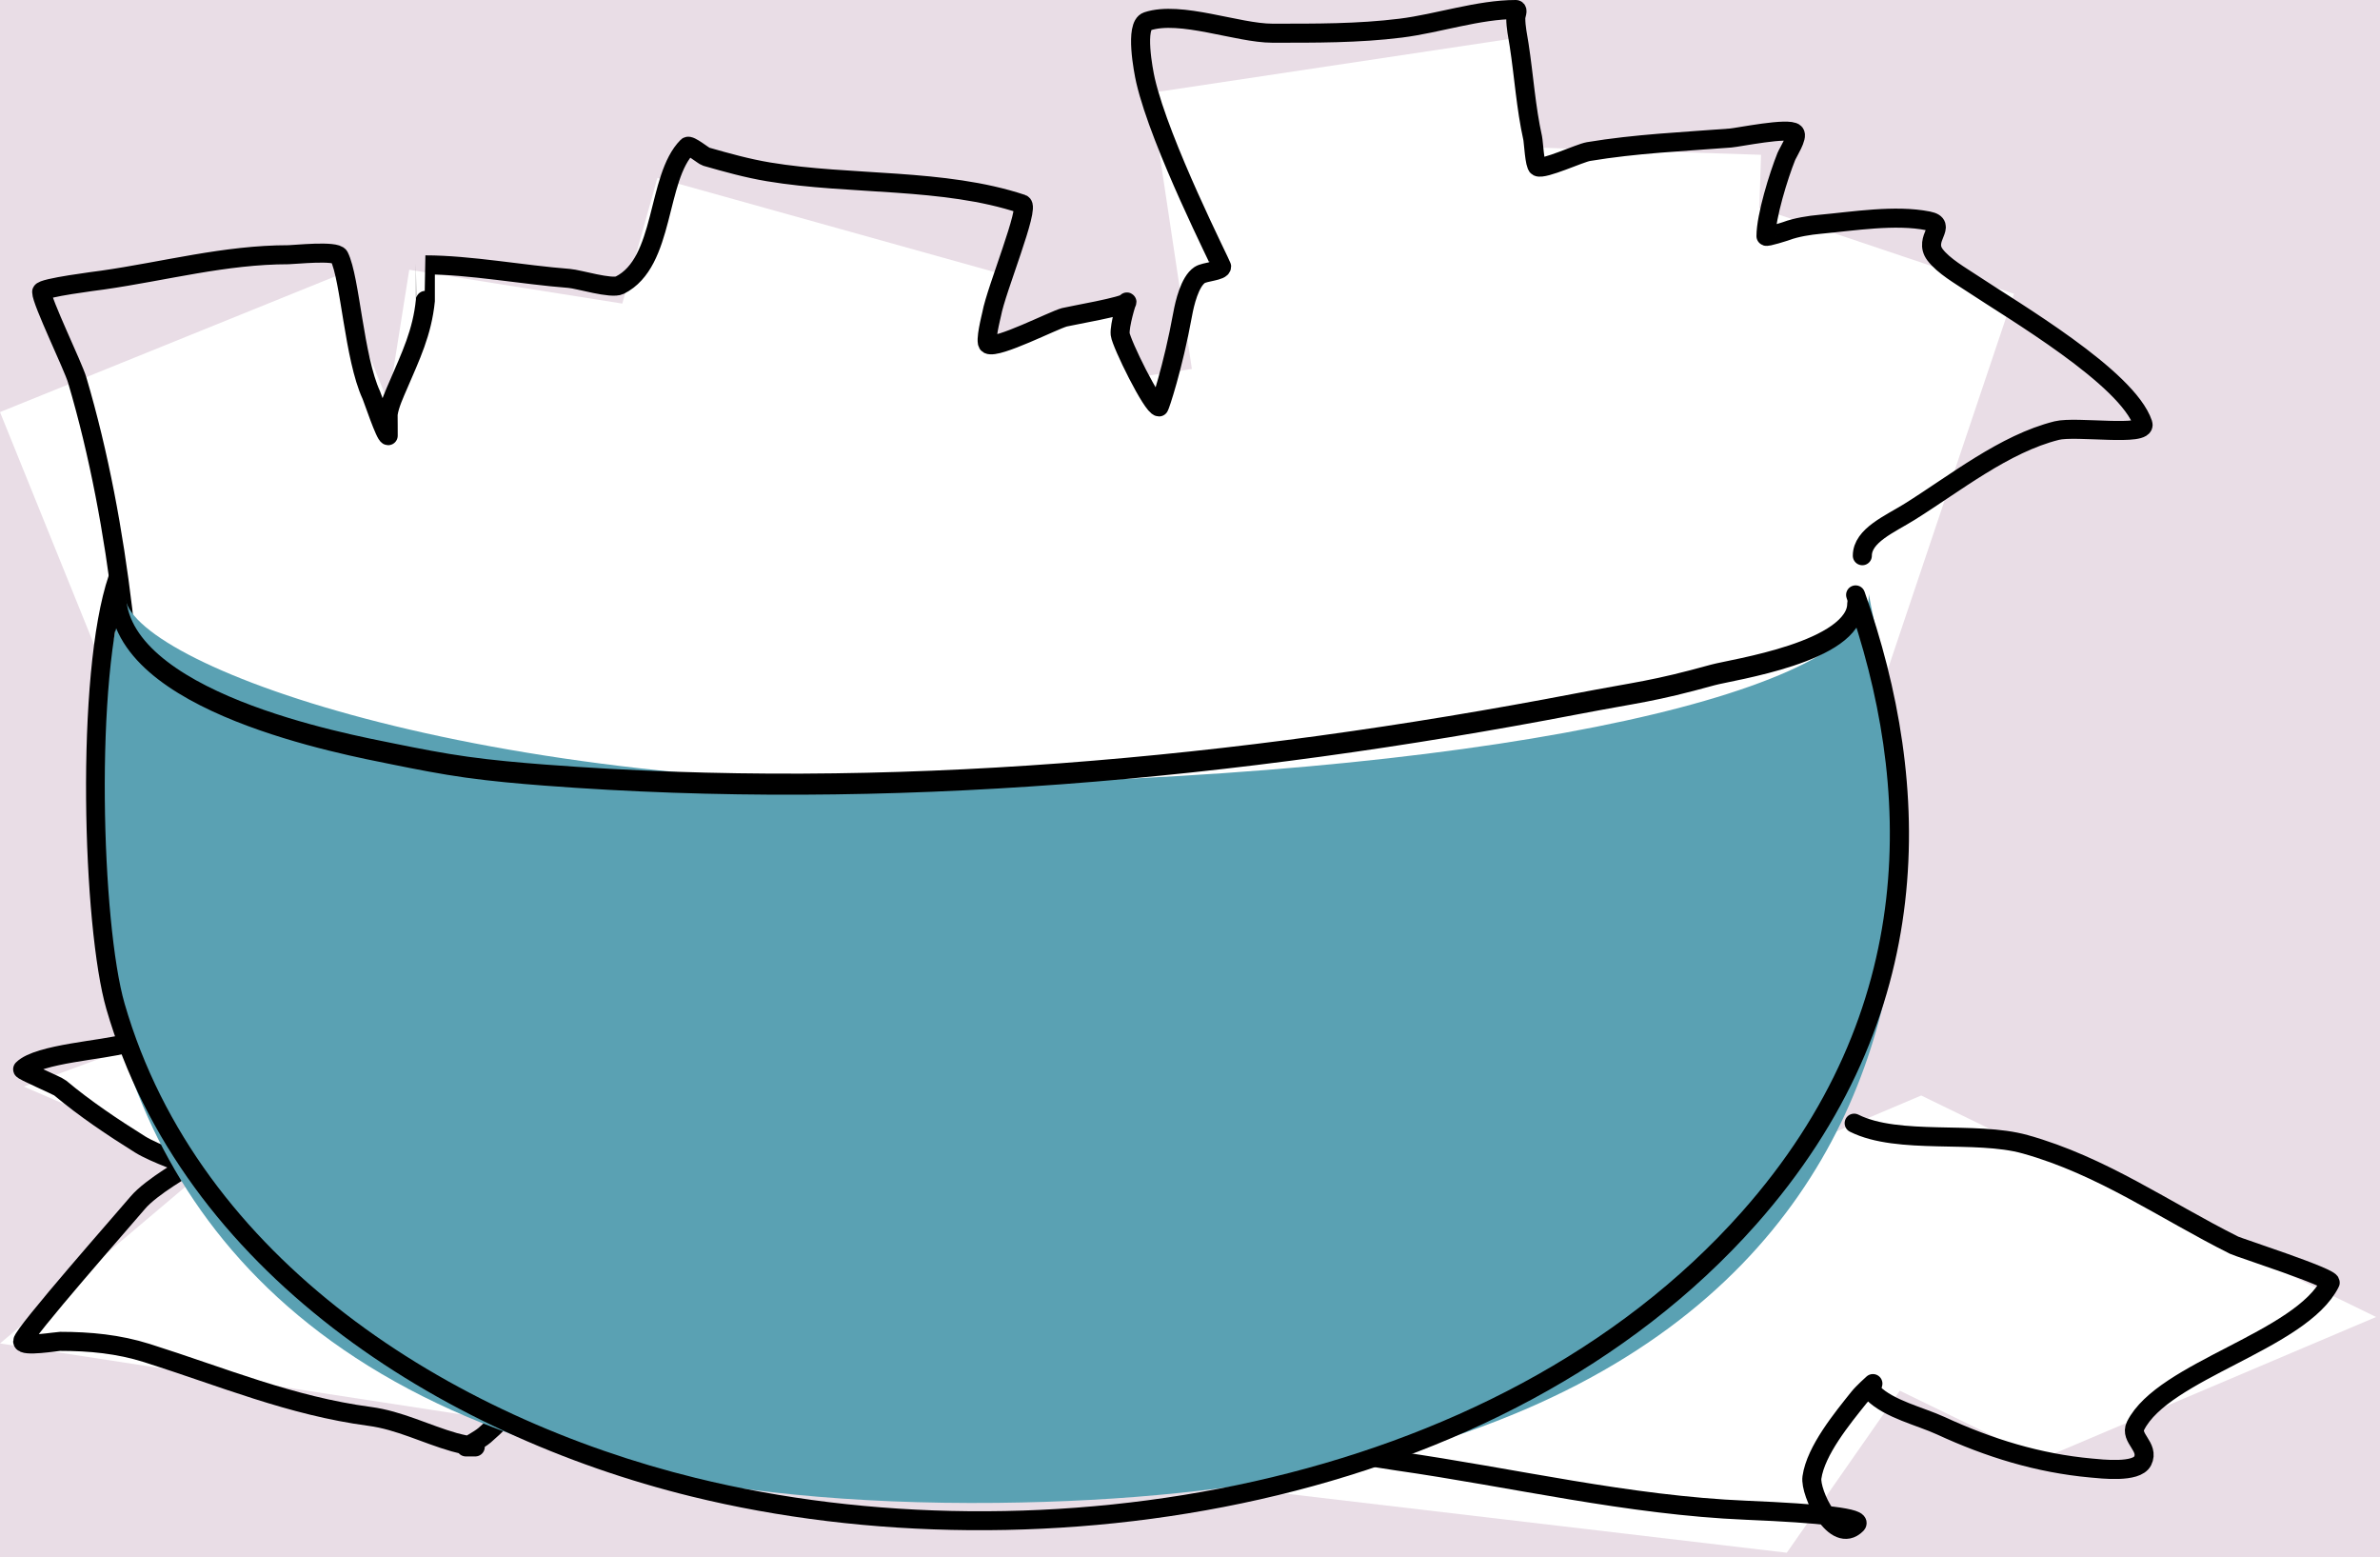
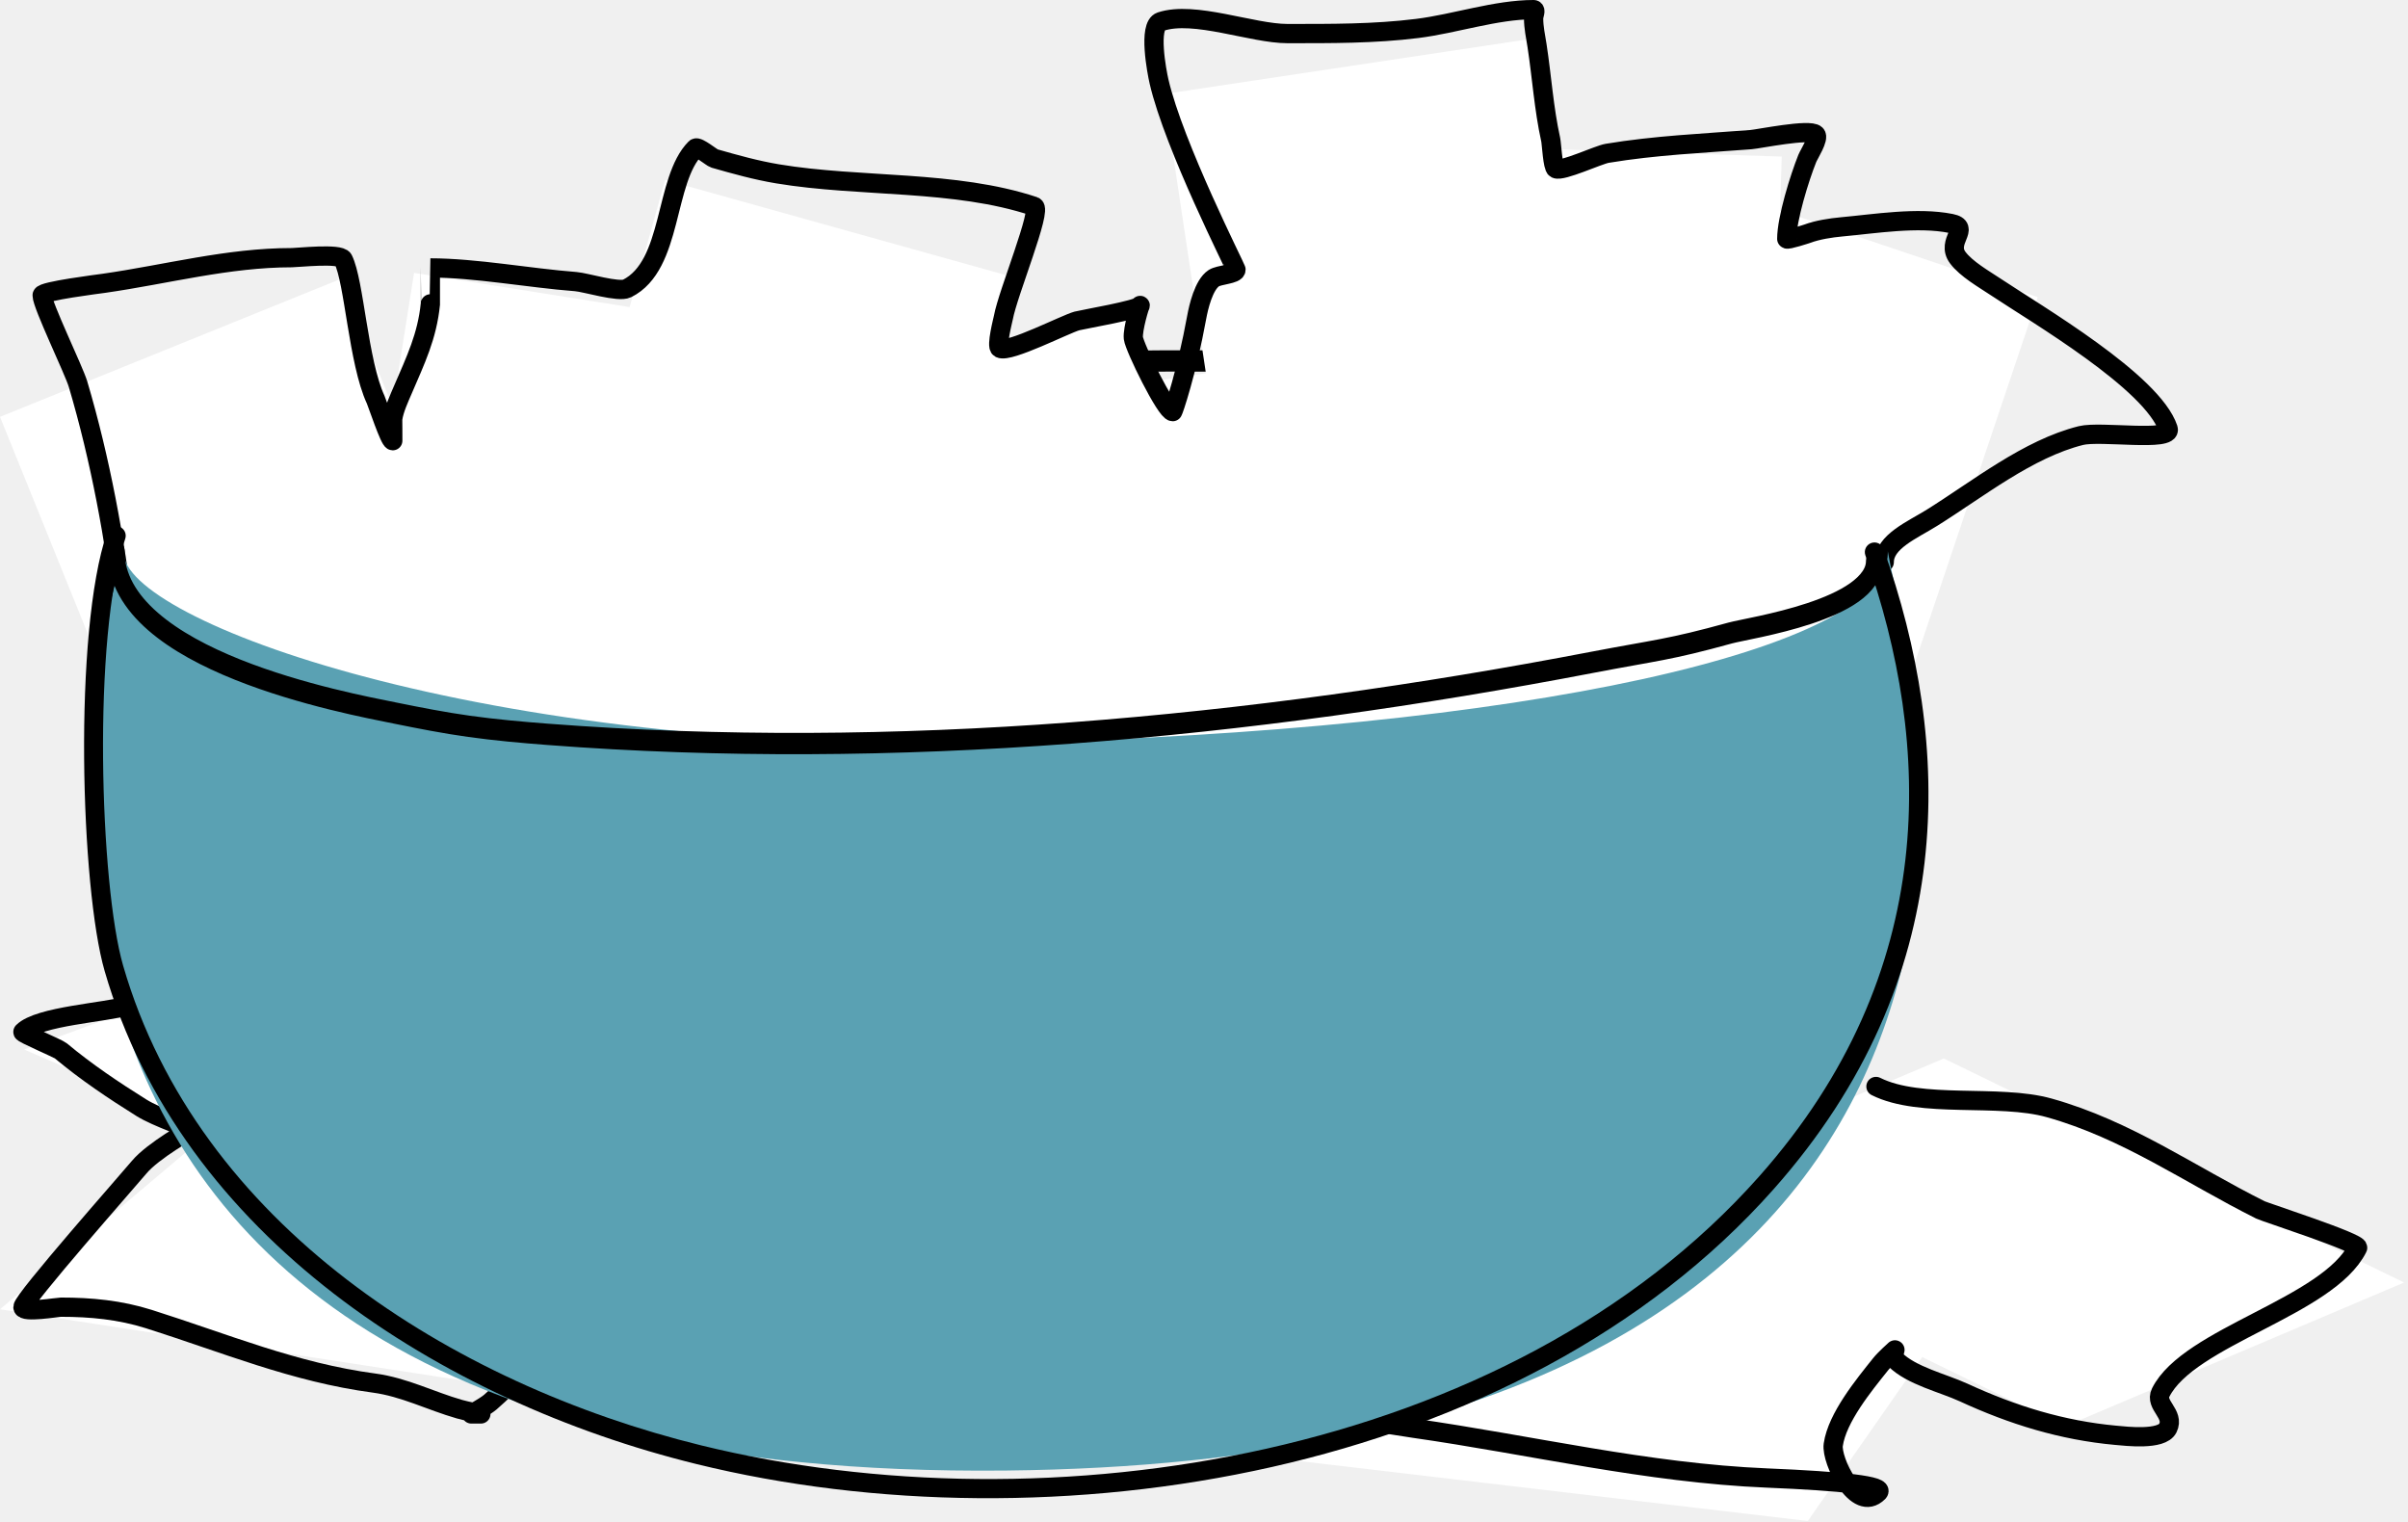
- <svg xmlns="http://www.w3.org/2000/svg" width="100%" height="100%" viewBox="0 0 500 327" version="1.1" xml:space="preserve" style="fill-rule:evenodd;clip-rule:evenodd;stroke-linecap:round;stroke-linejoin:round;stroke-miterlimit:1.5;">
-   <g transform="matrix(1,0,0,1,-634.286,-757.189)">
-     <rect id="Artboard1" x="0" y="0" width="2224" height="1668" style="fill:none;" />
-     <clipPath id="_clip1">
-       <rect id="Artboard11" x="0" y="0" width="2224" height="1668" />
-     </clipPath>
-     <g clip-path="url(#_clip1)">
-       <g transform="matrix(1.27074,0,0,1.79113,-348.01,-103.864)">
-         <rect x="607" y="301.514" width="1228.38" height="780.638" style="fill:rgb(233,221,230);stroke:black;stroke-width:2.58px;" />
-       </g>
-       <g transform="matrix(1,0,0,1,-403.715,520.174)">
-         <g transform="matrix(1,0,0,0.755003,0,86.5953)">
-           <path d="M1061.53,364.942C1061.53,346.656 1129.02,320.281 1243.99,317.459C1358.96,314.638 1427.83,341.564 1427.83,364.942C1427.83,391.228 1352.78,413.943 1243.99,417.169C1135.2,420.394 1061.53,383.228 1061.53,364.942Z" style="fill:rgb(44,136,159);" />
-           <clipPath id="_clip2">
-             <path d="M1061.53,364.942C1061.53,346.656 1129.02,320.281 1243.99,317.459C1358.96,314.638 1427.83,341.564 1427.83,364.942C1427.83,391.228 1352.78,413.943 1243.99,417.169C1135.2,420.394 1061.53,383.228 1061.53,364.942Z" />
-           </clipPath>
-           <g clip-path="url(#_clip2)">
-             <g transform="matrix(1,0,0,1.3245,0,-114.695)">
-               <path d="M1089.48,381.334C1089.48,381.334 1184.79,365.053 1264.44,363.916C1344.1,362.779 1412.25,381.334 1412.25,381.334C1412.25,381.334 1321.67,437.991 1249.78,437.991C1177.9,437.991 1089.48,381.334 1089.48,381.334Z" style="fill:rgb(14,100,121);" />
-             </g>
+ <svg xmlns="http://www.w3.org/2000/svg" width="100%" height="100%" viewBox="0 0 500 316" version="1.1" xml:space="preserve" style="fill-rule:evenodd;clip-rule:evenodd;stroke-linecap:round;stroke-linejoin:round;stroke-miterlimit:1.5;">
+   <g transform="matrix(1,0,0,1,-634.904,-767.502)">
+     <g transform="matrix(1,0,0,1,-403.715,520.174)">
+       <g transform="matrix(1,0,0,0.755003,0,86.5953)">
+         <path d="M1061.53,364.942C1061.53,346.656 1129.02,320.281 1243.99,317.459C1358.96,314.638 1427.83,341.564 1427.83,364.942C1427.83,391.228 1352.78,413.943 1243.99,417.169C1135.2,420.394 1061.53,383.228 1061.53,364.942Z" style="fill:rgb(44,136,159);" />
+         <clipPath id="_clip1">
+           <path d="M1061.53,364.942C1061.53,346.656 1129.02,320.281 1243.99,317.459C1358.96,314.638 1427.83,341.564 1427.83,364.942C1427.83,391.228 1352.78,413.943 1243.99,417.169C1135.2,420.394 1061.53,383.228 1061.53,364.942Z" />
+         </clipPath>
+         <g clip-path="url(#_clip1)">
+           <g transform="matrix(1,0,0,1.3245,0,-114.695)">
+             <path d="M1089.48,381.334C1089.48,381.334 1184.79,365.053 1264.44,363.916C1344.1,362.779 1412.25,381.334 1412.25,381.334C1412.25,381.334 1321.67,437.991 1249.78,437.991C1177.9,437.991 1089.48,381.334 1089.48,381.334Z" style="fill:rgb(14,100,121);" />
          </g>
        </g>
-         <g transform="matrix(0.947254,0,0,1.18921,73.6541,-67.9993)">
-           <path d="M1429.46,363.196C1429.46,359.521 1426.44,355.758 1423.53,353.983C1410.12,345.78 1394.68,342.114 1379.36,339.494C1350.29,334.526 1326.97,330.151 1298.2,328.528C1283.68,327.709 1245.27,328.501 1232.79,328.768C1195.57,329.566 1158.52,331.041 1121.55,335.745C1099.51,338.55 1075.09,341.506 1054.4,350.404C1052.57,351.189 1041.01,355.847 1044.14,361.396" style="fill:none;stroke:black;stroke-width:3.72px;" />
-         </g>
      </g>
-       <g transform="matrix(1,0,0,1,-3.58818,13.5969)">
-         <path d="M958.488,774.517L1007.84,776.105L1007.48,787.293L1061,805.291L1018.47,931.756L976.947,917.793L967.178,964.058L912.074,952.422L892.043,955.467L889.942,941.647L824.845,954.363L817.432,916.415L813.639,929.998L781.976,921.156L778.352,943.991L730.838,936.451L687.934,953.817L637.874,830.139L708.653,801.49L719.429,828.114L723.851,800.248L768.61,807.351L775.982,780.953L849.525,801.49L845.95,814.294L874.206,808.775L876.946,822.804L888.271,821.083L879.56,763.116L955.069,751.768L958.488,774.517Z" style="fill:white;" />
-         <path d="M674.094,887.122C663.582,889.318 664.723,880.444 663.671,871.67C661.724,855.445 658.727,839.048 654.082,823.37C653.216,820.448 646.623,806.908 646.623,804.902C646.623,804.03 658.446,802.553 659.409,802.416C672.467,800.55 685.174,797.089 698.475,797.089C699.667,797.089 708.47,796.125 709.13,797.444C711.453,802.09 712.247,818.701 715.877,826.566C716.208,827.281 718.799,835.089 719.429,835.089C719.452,835.089 719.395,830.708 719.429,830.473C719.702,828.563 720.8,826.209 721.56,824.435C724.16,818.367 726.564,813.461 727.242,806.678C727.26,806.5 727.232,799.22 727.242,799.22C736.571,799.22 747.72,801.314 757.43,802.061C759.48,802.218 766.327,804.36 768.084,803.481C777.68,798.683 775.704,780.946 782.29,774.359C782.753,773.896 785.702,776.349 786.197,776.49C790.543,777.732 794.857,778.94 799.337,779.686C816.555,782.556 836.091,780.928 852.609,786.434C854.354,787.016 847.14,804.439 846.217,809.519C846.13,809.998 844.684,815.5 845.506,815.911C847.439,816.878 859.104,810.879 861.488,810.229C862.603,809.925 874.629,807.871 874.629,807.033C874.629,806.633 873.009,811.987 873.208,813.781C873.42,815.692 879.97,829.052 881.376,829.052C881.5,829.052 884.287,820.858 886.348,809.519C886.745,807.338 887.809,802.744 889.9,801.35C890.999,800.618 894.517,800.549 894.517,799.575C894.517,799.22 881.627,773.906 878.535,760.508C878.068,758.483 876.255,748.957 878.89,748.078C885.84,745.762 897.893,750.564 905.171,750.564C914.185,750.564 923.196,750.62 932.163,749.499C940.004,748.519 948.479,745.592 956.313,745.592C956.905,745.592 956.313,746.776 956.313,747.368C956.313,749.346 956.722,751.096 957.023,753.05C958.021,759.536 958.44,766.174 959.864,772.583C960.044,773.391 960.271,778.292 960.93,778.621C962.216,779.264 969.758,775.729 971.584,775.425C981.501,773.772 991.444,773.35 1001.42,772.583C1003.06,772.457 1013.66,770.265 1014.91,771.518C1015.67,772.273 1013.49,775.615 1013.14,776.49C1011.54,780.476 1008.88,789.042 1008.88,793.182C1008.88,793.513 1013.05,792.151 1013.14,792.117C1015.24,791.329 1018.02,790.898 1020.24,790.696C1027.17,790.066 1036.03,788.598 1042.97,789.986C1047.23,790.838 1041.82,793.665 1044.39,797.089C1046.17,799.462 1049.79,801.52 1052.2,803.126C1060.74,808.818 1084.83,822.865 1088.07,832.603C1088.99,835.363 1074.02,833.01 1069.96,834.024C1058.96,836.774 1048.61,845.106 1039.06,851.071C1034.92,853.659 1029.12,856.038 1029.12,860.305" style="fill:none;stroke:black;stroke-width:4px;" />
+       <g transform="matrix(0.947254,0,0,1.18921,73.6541,-67.9993)">
+         <path d="M1429.46,363.196C1429.46,359.521 1426.44,355.758 1423.53,353.983C1410.12,345.78 1394.68,342.114 1379.36,339.494C1350.29,334.526 1326.97,330.151 1298.2,328.528C1283.68,327.709 1245.27,328.501 1232.79,328.768C1195.57,329.566 1158.52,331.041 1121.55,335.745C1099.51,338.55 1075.09,341.506 1054.4,350.404C1052.57,351.189 1041.01,355.847 1044.14,361.396" style="fill:none;stroke:black;stroke-width:3.72px;" />
      </g>
-       <g transform="matrix(1,0,0,1,45.5349,-10.6512)">
-         <g transform="matrix(0.9384,-0.345552,1.33011,0.575851,-1446.58,604.095)">
-           <rect x="653.592" y="1072.85" width="106.288" height="57.709" style="fill:white;" />
-         </g>
-         <g transform="matrix(0.988372,0.152058,-1.01313,0.855898,1088.16,-17.0363)">
-           <rect x="653.592" y="1072.85" width="106.288" height="57.709" style="fill:white;" />
-         </g>
-         <g transform="matrix(-0.899151,-0.437639,1.22098,-0.517878,295.222,1915.96)">
-           <rect x="653.592" y="1072.85" width="106.288" height="57.709" style="fill:white;" />
-         </g>
-         <g transform="matrix(0.993127,0.117038,-0.649269,0.930405,943.509,-46.8704)">
-           <rect x="653.592" y="1072.85" width="106.288" height="57.709" style="fill:white;" />
-         </g>
-         <path d="M676.837,973.424C653.151,971.196 638.304,979.758 615.19,986.981C610.742,988.371 596.806,989.107 593.513,992.4C593.247,992.667 600.761,995.812 601.396,996.341C606.681,1000.75 612.314,1004.52 618.146,1008.17C621.328,1010.15 628.492,1012.6 628.492,1012.6C628.492,1012.6 620.513,1017.05 617.653,1020.48C615.403,1023.18 593.513,1047.98 593.513,1049.55C593.513,1050.78 600.727,1049.55 601.396,1049.55C607.63,1049.55 613.624,1050.12 619.624,1052.01C635.454,1057.01 649.815,1063.1 666.427,1065.31C672.658,1066.14 678.21,1069.03 684.162,1070.73C685.618,1071.15 688.596,1071.72 688.596,1071.72L686.626,1071.72C686.626,1071.72 689.391,1070.26 690.567,1069.26C695.246,1065.24 699.646,1059.96 703.869,1055.46C706.664,1052.48 729.131,1027.38 731.95,1027.38C731.97,1027.38 730.66,1029.04 730.472,1029.35C729.26,1031.37 724.56,1034.97 724.56,1037.23" style="fill:none;stroke:black;stroke-width:4px;" />
-         <path d="M856.947,1071.39C838.326,1067.75 881.713,1074.6 882.211,1074.67C906.706,1078.17 930.746,1083.98 955.617,1085.02C971.512,1085.68 980.102,1086.64 978.771,1087.98C974.266,1092.48 968.951,1081.35 969.411,1078.12C970.217,1072.48 975.803,1065.7 979.264,1061.37C980.135,1060.28 982.22,1058.42 982.22,1058.42C982.22,1058.42 981.756,1059.92 982.22,1060.39C985.644,1063.81 992.137,1065.27 996.507,1067.28C1006.65,1071.96 1016.95,1075.14 1028.04,1076.15C1030.25,1076.35 1037.6,1077.23 1038.88,1074.67C1040.37,1071.69 1036.1,1069.88 1037.4,1067.28C1043.23,1055.62 1072.15,1049.51 1078.29,1037.23C1078.8,1036.2 1059.1,1029.85 1058.09,1029.35C1043.34,1021.97 1030.42,1012.7 1014.24,1008.17C1003.74,1005.22 987.59,1008.39 978.279,1003.73" style="fill:none;stroke:black;stroke-width:4px;" />
+     </g>
+     <g transform="matrix(1,0,0,1,-2.96995,23.9099)">
+       <path d="M958.488,774.517L1007.84,776.105L1007.48,787.293L1061,805.291L1018.47,931.756L976.947,917.793L967.178,964.058L912.074,952.422L892.043,955.467L889.942,941.647L824.845,954.363L817.432,916.415L813.639,929.998L781.976,921.156L778.352,943.991L730.838,936.451L687.934,953.817L637.874,830.139L708.653,801.49L719.429,828.114L723.851,800.248L768.61,807.351L775.982,780.953L849.525,801.49L845.95,814.294L874.206,808.775L876.946,822.804L888.271,821.083L879.56,763.116L955.069,751.768L958.488,774.517Z" style="fill:white;" />
+       <path d="M674.094,887.122C663.582,889.318 664.723,880.444 663.671,871.67C661.724,855.445 658.727,839.048 654.082,823.37C653.216,820.448 646.623,806.908 646.623,804.902C646.623,804.03 658.446,802.553 659.409,802.416C672.467,800.55 685.174,797.089 698.475,797.089C699.667,797.089 708.47,796.125 709.13,797.444C711.453,802.09 712.247,818.701 715.877,826.566C716.208,827.281 718.799,835.089 719.429,835.089C719.452,835.089 719.395,830.708 719.429,830.473C719.702,828.563 720.8,826.209 721.56,824.435C724.16,818.367 726.564,813.461 727.242,806.678C727.26,806.5 727.232,799.22 727.242,799.22C736.571,799.22 747.72,801.314 757.43,802.061C759.48,802.218 766.327,804.36 768.084,803.481C777.68,798.683 775.704,780.946 782.29,774.359C782.753,773.896 785.702,776.349 786.197,776.49C790.543,777.732 794.857,778.94 799.337,779.686C816.555,782.556 836.091,780.928 852.609,786.434C854.354,787.016 847.14,804.439 846.217,809.519C846.13,809.998 844.684,815.5 845.506,815.911C847.439,816.878 859.104,810.879 861.488,810.229C862.603,809.925 874.629,807.871 874.629,807.033C874.629,806.633 873.009,811.987 873.208,813.781C873.42,815.692 879.97,829.052 881.376,829.052C881.5,829.052 884.287,820.858 886.348,809.519C886.745,807.338 887.809,802.744 889.9,801.35C890.999,800.618 894.517,800.549 894.517,799.575C894.517,799.22 881.627,773.906 878.535,760.508C878.068,758.483 876.255,748.957 878.89,748.078C885.84,745.762 897.893,750.564 905.171,750.564C914.185,750.564 923.196,750.62 932.163,749.499C940.004,748.519 948.479,745.592 956.313,745.592C956.905,745.592 956.313,746.776 956.313,747.368C956.313,749.346 956.722,751.096 957.023,753.05C958.021,759.536 958.44,766.174 959.864,772.583C960.044,773.391 960.271,778.292 960.93,778.621C962.216,779.264 969.758,775.729 971.584,775.425C981.501,773.772 991.444,773.35 1001.42,772.583C1003.06,772.457 1013.66,770.265 1014.91,771.518C1015.67,772.273 1013.49,775.615 1013.14,776.49C1011.54,780.476 1008.88,789.042 1008.88,793.182C1008.88,793.513 1013.05,792.151 1013.14,792.117C1015.24,791.329 1018.02,790.898 1020.24,790.696C1027.17,790.066 1036.03,788.598 1042.97,789.986C1047.23,790.838 1041.82,793.665 1044.39,797.089C1046.17,799.462 1049.79,801.52 1052.2,803.126C1060.74,808.818 1084.83,822.865 1088.07,832.603C1088.99,835.363 1074.02,833.01 1069.96,834.024C1058.96,836.774 1048.61,845.106 1039.06,851.071C1034.92,853.659 1029.12,856.038 1029.12,860.305" style="fill:none;stroke:black;stroke-width:4px;" />
+     </g>
+     <g transform="matrix(1,0,0,1,46.1531,-10.6512)">
+       <g transform="matrix(0.9384,-0.345552,1.33011,0.575851,-1446.58,604.095)">
+         <rect x="653.592" y="1072.85" width="106.288" height="57.709" style="fill:white;" />
      </g>
-       <g transform="matrix(1,0,0,1,-400.939,520.174)">
-         <path d="M1427.83,361.779L1427.83,361.776C1427.83,361.776 1428.6,366.22 1429.63,370.318C1437.83,403.064 1462.58,550.381 1244.68,552.645C999.51,555.193 1061.53,361.776 1061.53,361.776L1061.55,361.784C1061.54,361.898 1061.53,362.013 1061.53,362.128C1061.53,375.934 1135.2,403.994 1243.99,401.559C1352.78,399.124 1427.83,381.974 1427.83,362.128C1427.83,362.011 1427.83,361.895 1427.83,361.779Z" style="fill:rgb(90,161,179);" />
-         <path d="M1058.06,357.916C1051.02,378.589 1052.6,431.786 1057.57,448.933C1073.52,504.044 1127.52,538.295 1180.47,551.301C1253.82,569.317 1351.15,553.932 1404.13,494.217C1442.94,450.463 1441.25,401.648 1426.94,361.285C1426.58,360.244 1425.43,359.699 1424.39,360.068C1423.35,360.437 1422.81,361.581 1423.17,362.621C1437.05,401.768 1438.78,449.128 1401.13,491.562C1349.1,550.21 1253.46,565.111 1181.42,547.416C1129.79,534.735 1076.96,501.556 1061.41,447.821C1056.58,431.126 1054.99,379.332 1061.84,359.204C1062.2,358.159 1061.64,357.022 1060.59,356.667C1059.55,356.311 1058.41,356.871 1058.06,357.916Z" />
-         <g transform="matrix(0.947254,0,0,1.18921,73.6541,-80.2975)">
-           <path d="M1041.21,371.738C1041.21,390.9 1091.93,398.303 1102.3,399.98C1107.71,400.856 1113.14,401.701 1118.59,402.307C1124.31,402.942 1130.06,403.352 1135.81,403.703C1211.84,408.339 1289.55,402.629 1364.76,391.138C1378.69,389.009 1381.54,388.987 1395.01,386.019C1399.2,385.095 1426.53,382.011 1426.65,373.537" style="fill:none;stroke:black;stroke-width:3.72px;" />
-         </g>
+       <g transform="matrix(0.988372,0.152058,-1.01313,0.855898,1088.16,-17.0363)">
+         <rect x="653.592" y="1072.85" width="106.288" height="57.709" style="fill:white;" />
+       </g>
+       <g transform="matrix(-0.899151,-0.437639,1.22098,-0.517878,295.222,1915.96)">
+         <rect x="653.592" y="1072.85" width="106.288" height="57.709" style="fill:white;" />
+       </g>
+       <g transform="matrix(0.993127,0.117038,-0.649269,0.930405,943.509,-46.8704)">
+         <rect x="653.592" y="1072.85" width="106.288" height="57.709" style="fill:white;" />
+       </g>
+       <path d="M676.837,973.424C653.151,971.196 638.304,979.758 615.19,986.981C610.742,988.371 596.806,989.107 593.513,992.4C593.247,992.667 600.761,995.812 601.396,996.341C606.681,1000.75 612.314,1004.52 618.146,1008.17C621.328,1010.15 628.492,1012.6 628.492,1012.6C628.492,1012.6 620.513,1017.05 617.653,1020.48C615.403,1023.18 593.513,1047.98 593.513,1049.55C593.513,1050.78 600.727,1049.55 601.396,1049.55C607.63,1049.55 613.624,1050.12 619.624,1052.01C635.454,1057.01 649.815,1063.1 666.427,1065.31C672.658,1066.14 678.21,1069.03 684.162,1070.73C685.618,1071.15 688.596,1071.72 688.596,1071.72L686.626,1071.72C686.626,1071.72 689.391,1070.26 690.567,1069.26C695.246,1065.24 699.646,1059.96 703.869,1055.46C706.664,1052.48 729.131,1027.38 731.95,1027.38C731.97,1027.38 730.66,1029.04 730.472,1029.35C729.26,1031.37 724.56,1034.97 724.56,1037.23" style="fill:none;stroke:black;stroke-width:4px;" />
+       <path d="M856.947,1071.39C838.326,1067.75 881.713,1074.6 882.211,1074.67C906.706,1078.17 930.746,1083.98 955.617,1085.02C971.512,1085.68 980.102,1086.64 978.771,1087.98C974.266,1092.48 968.951,1081.35 969.411,1078.12C970.217,1072.48 975.803,1065.7 979.264,1061.37C980.135,1060.28 982.22,1058.42 982.22,1058.42C982.22,1058.42 981.756,1059.92 982.22,1060.39C985.644,1063.81 992.137,1065.27 996.507,1067.28C1006.65,1071.96 1016.95,1075.14 1028.04,1076.15C1030.25,1076.35 1037.6,1077.23 1038.88,1074.67C1040.37,1071.69 1036.1,1069.88 1037.4,1067.28C1043.23,1055.62 1072.15,1049.51 1078.29,1037.23C1078.8,1036.2 1059.1,1029.85 1058.09,1029.35C1043.34,1021.97 1030.42,1012.7 1014.24,1008.17C1003.74,1005.22 987.59,1008.39 978.279,1003.73" style="fill:none;stroke:black;stroke-width:4px;" />
+     </g>
+     <g transform="matrix(1,0,0,1,-400.939,520.174)">
+       <path d="M1427.83,361.779L1427.83,361.776C1427.83,361.776 1428.6,366.22 1429.63,370.318C1437.83,403.064 1462.58,550.381 1244.68,552.645C999.51,555.193 1061.53,361.776 1061.53,361.776L1061.55,361.784C1061.54,361.898 1061.53,362.013 1061.53,362.128C1061.53,375.934 1135.2,403.994 1243.99,401.559C1352.78,399.124 1427.83,381.974 1427.83,362.128C1427.83,362.011 1427.83,361.895 1427.83,361.779Z" style="fill:rgb(90,161,179);" />
+       <path d="M1058.06,357.916C1051.02,378.589 1052.6,431.786 1057.57,448.933C1073.52,504.044 1127.52,538.295 1180.47,551.301C1253.82,569.317 1351.15,553.932 1404.13,494.217C1442.94,450.463 1441.25,401.648 1426.94,361.285C1426.58,360.244 1425.43,359.699 1424.39,360.068C1423.35,360.437 1422.81,361.581 1423.17,362.621C1437.05,401.768 1438.78,449.128 1401.13,491.562C1349.1,550.21 1253.46,565.111 1181.42,547.416C1129.79,534.735 1076.96,501.556 1061.41,447.821C1056.58,431.126 1054.99,379.332 1061.84,359.204C1062.2,358.159 1061.64,357.022 1060.59,356.667C1059.55,356.311 1058.41,356.871 1058.06,357.916Z" />
+       <g transform="matrix(0.947254,0,0,1.18921,73.6541,-80.2975)">
+         <path d="M1041.21,371.738C1041.21,390.9 1091.93,398.303 1102.3,399.98C1107.71,400.856 1113.14,401.701 1118.59,402.307C1124.31,402.942 1130.06,403.352 1135.81,403.703C1211.84,408.339 1289.55,402.629 1364.76,391.138C1378.69,389.009 1381.54,388.987 1395.01,386.019C1399.2,385.095 1426.53,382.011 1426.65,373.537" style="fill:none;stroke:black;stroke-width:3.72px;" />
      </g>
    </g>
  </g>
</svg>
